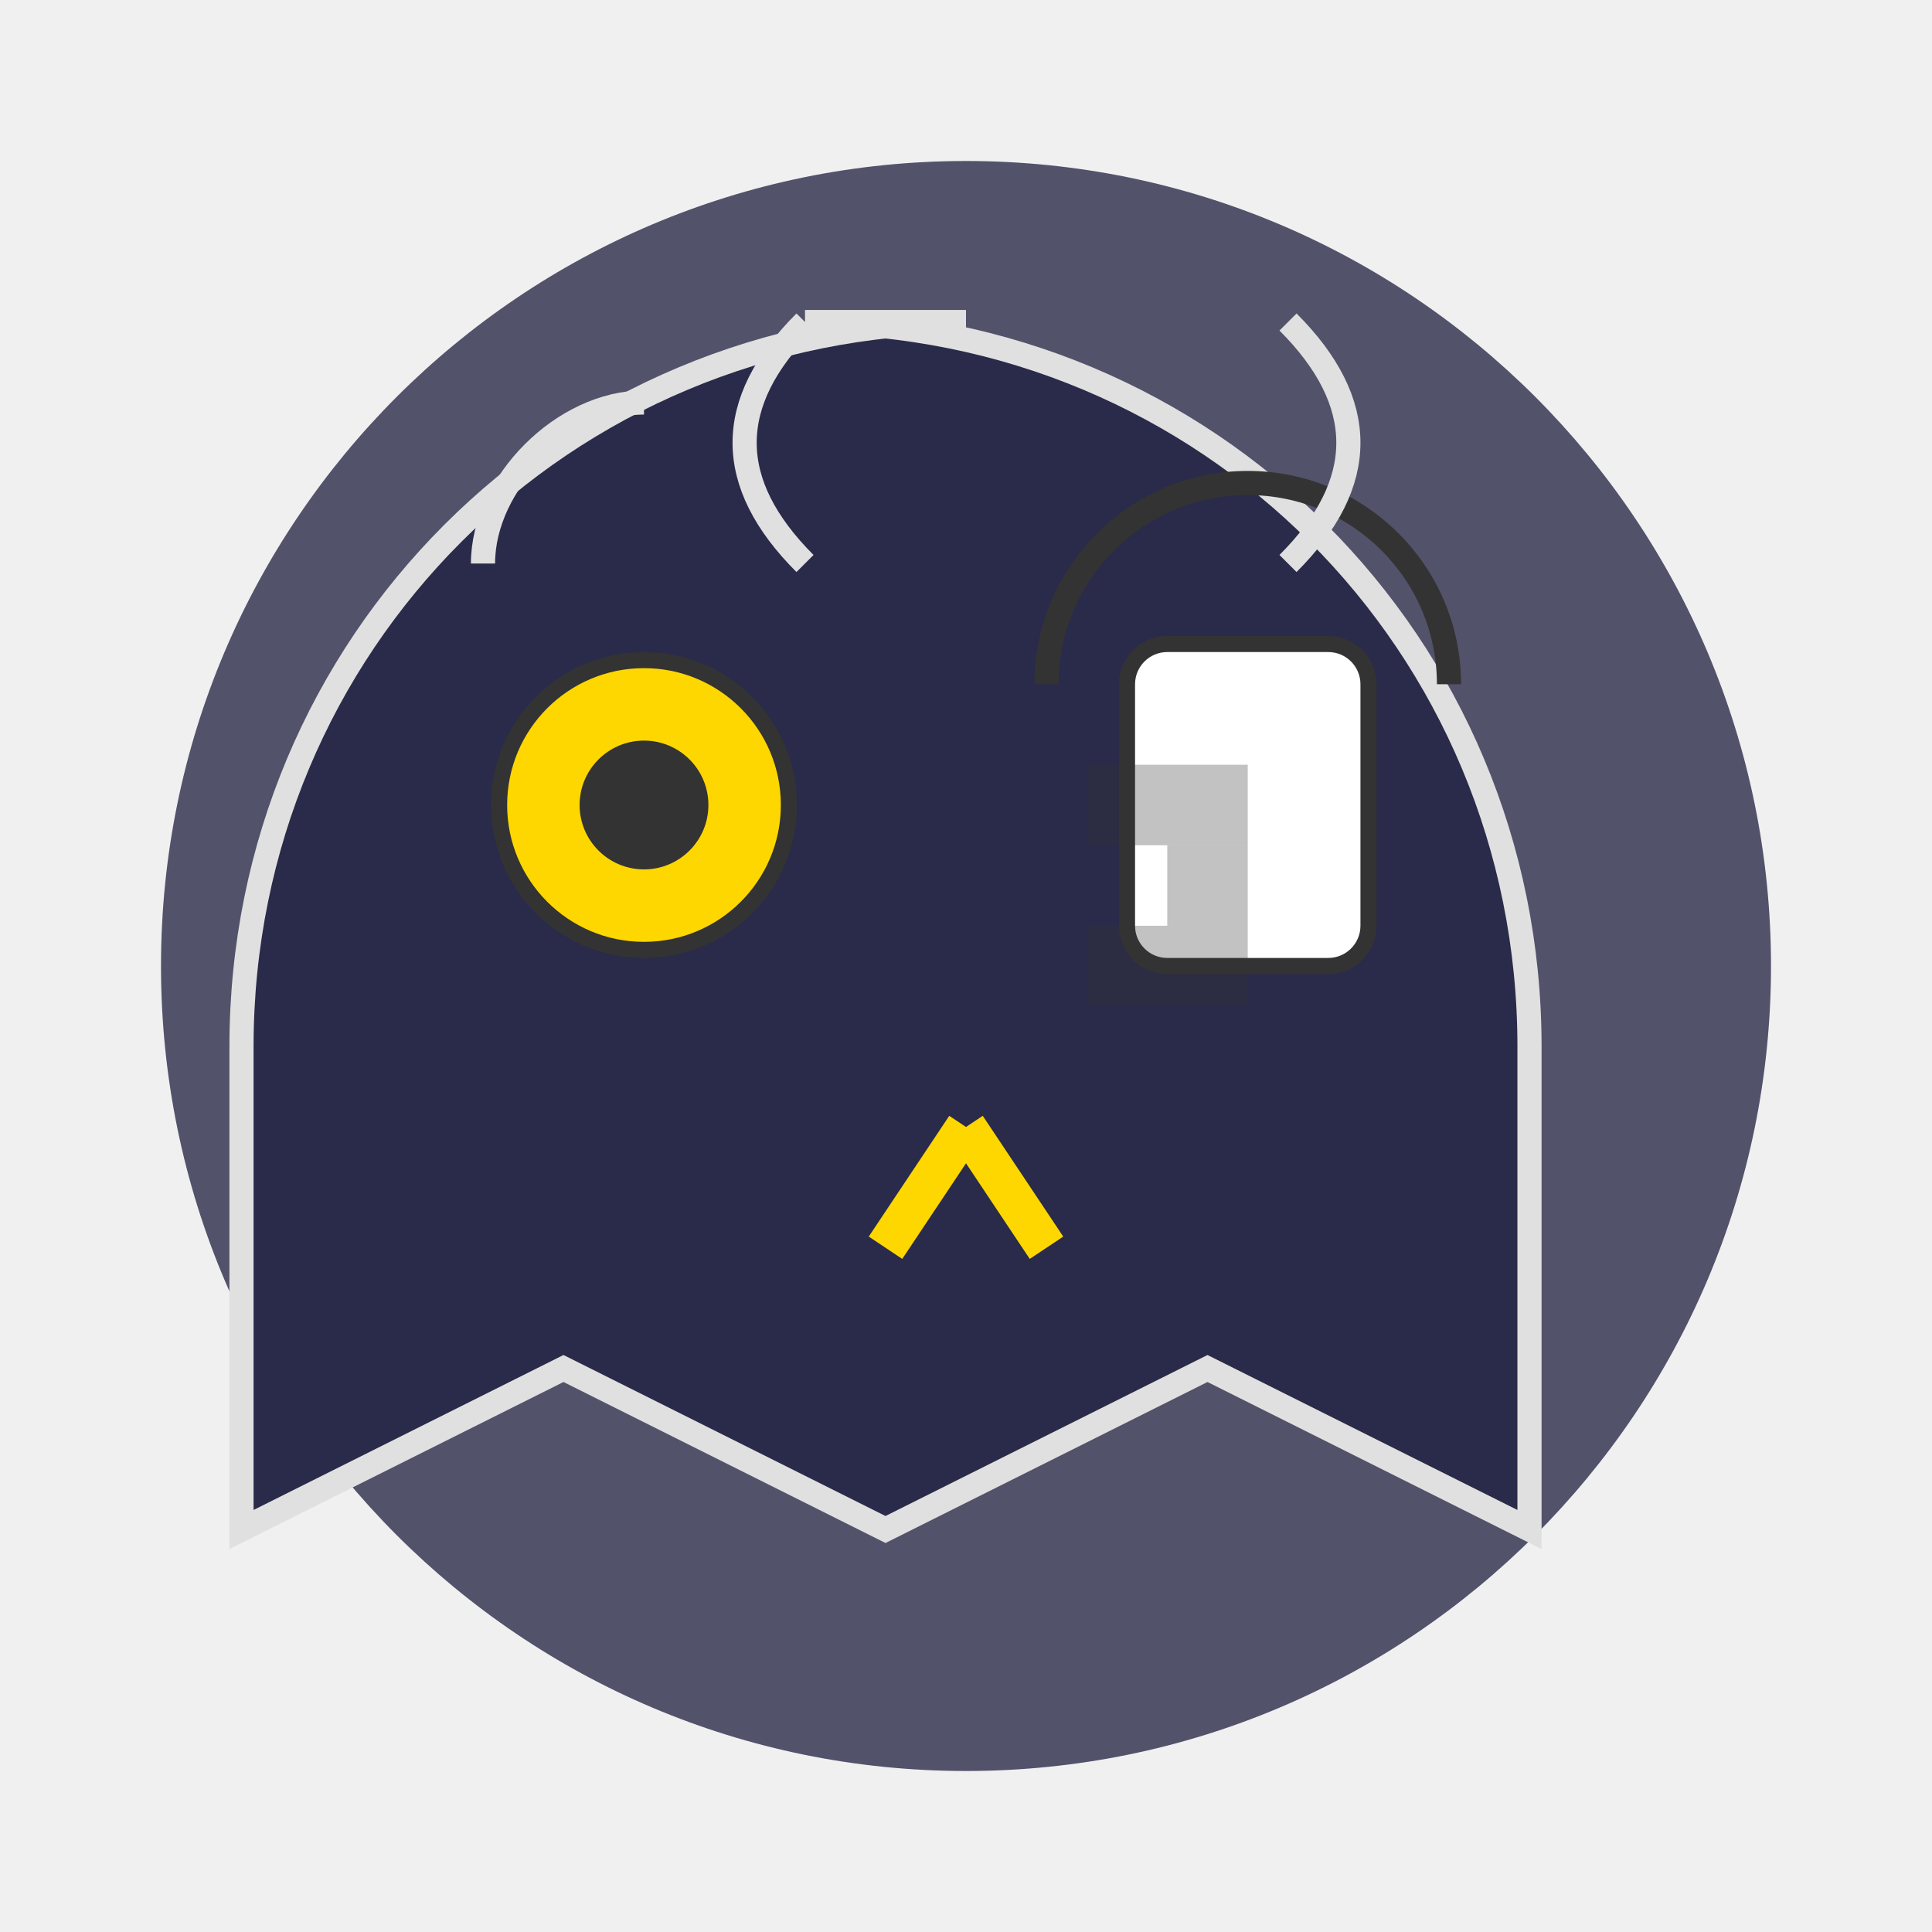
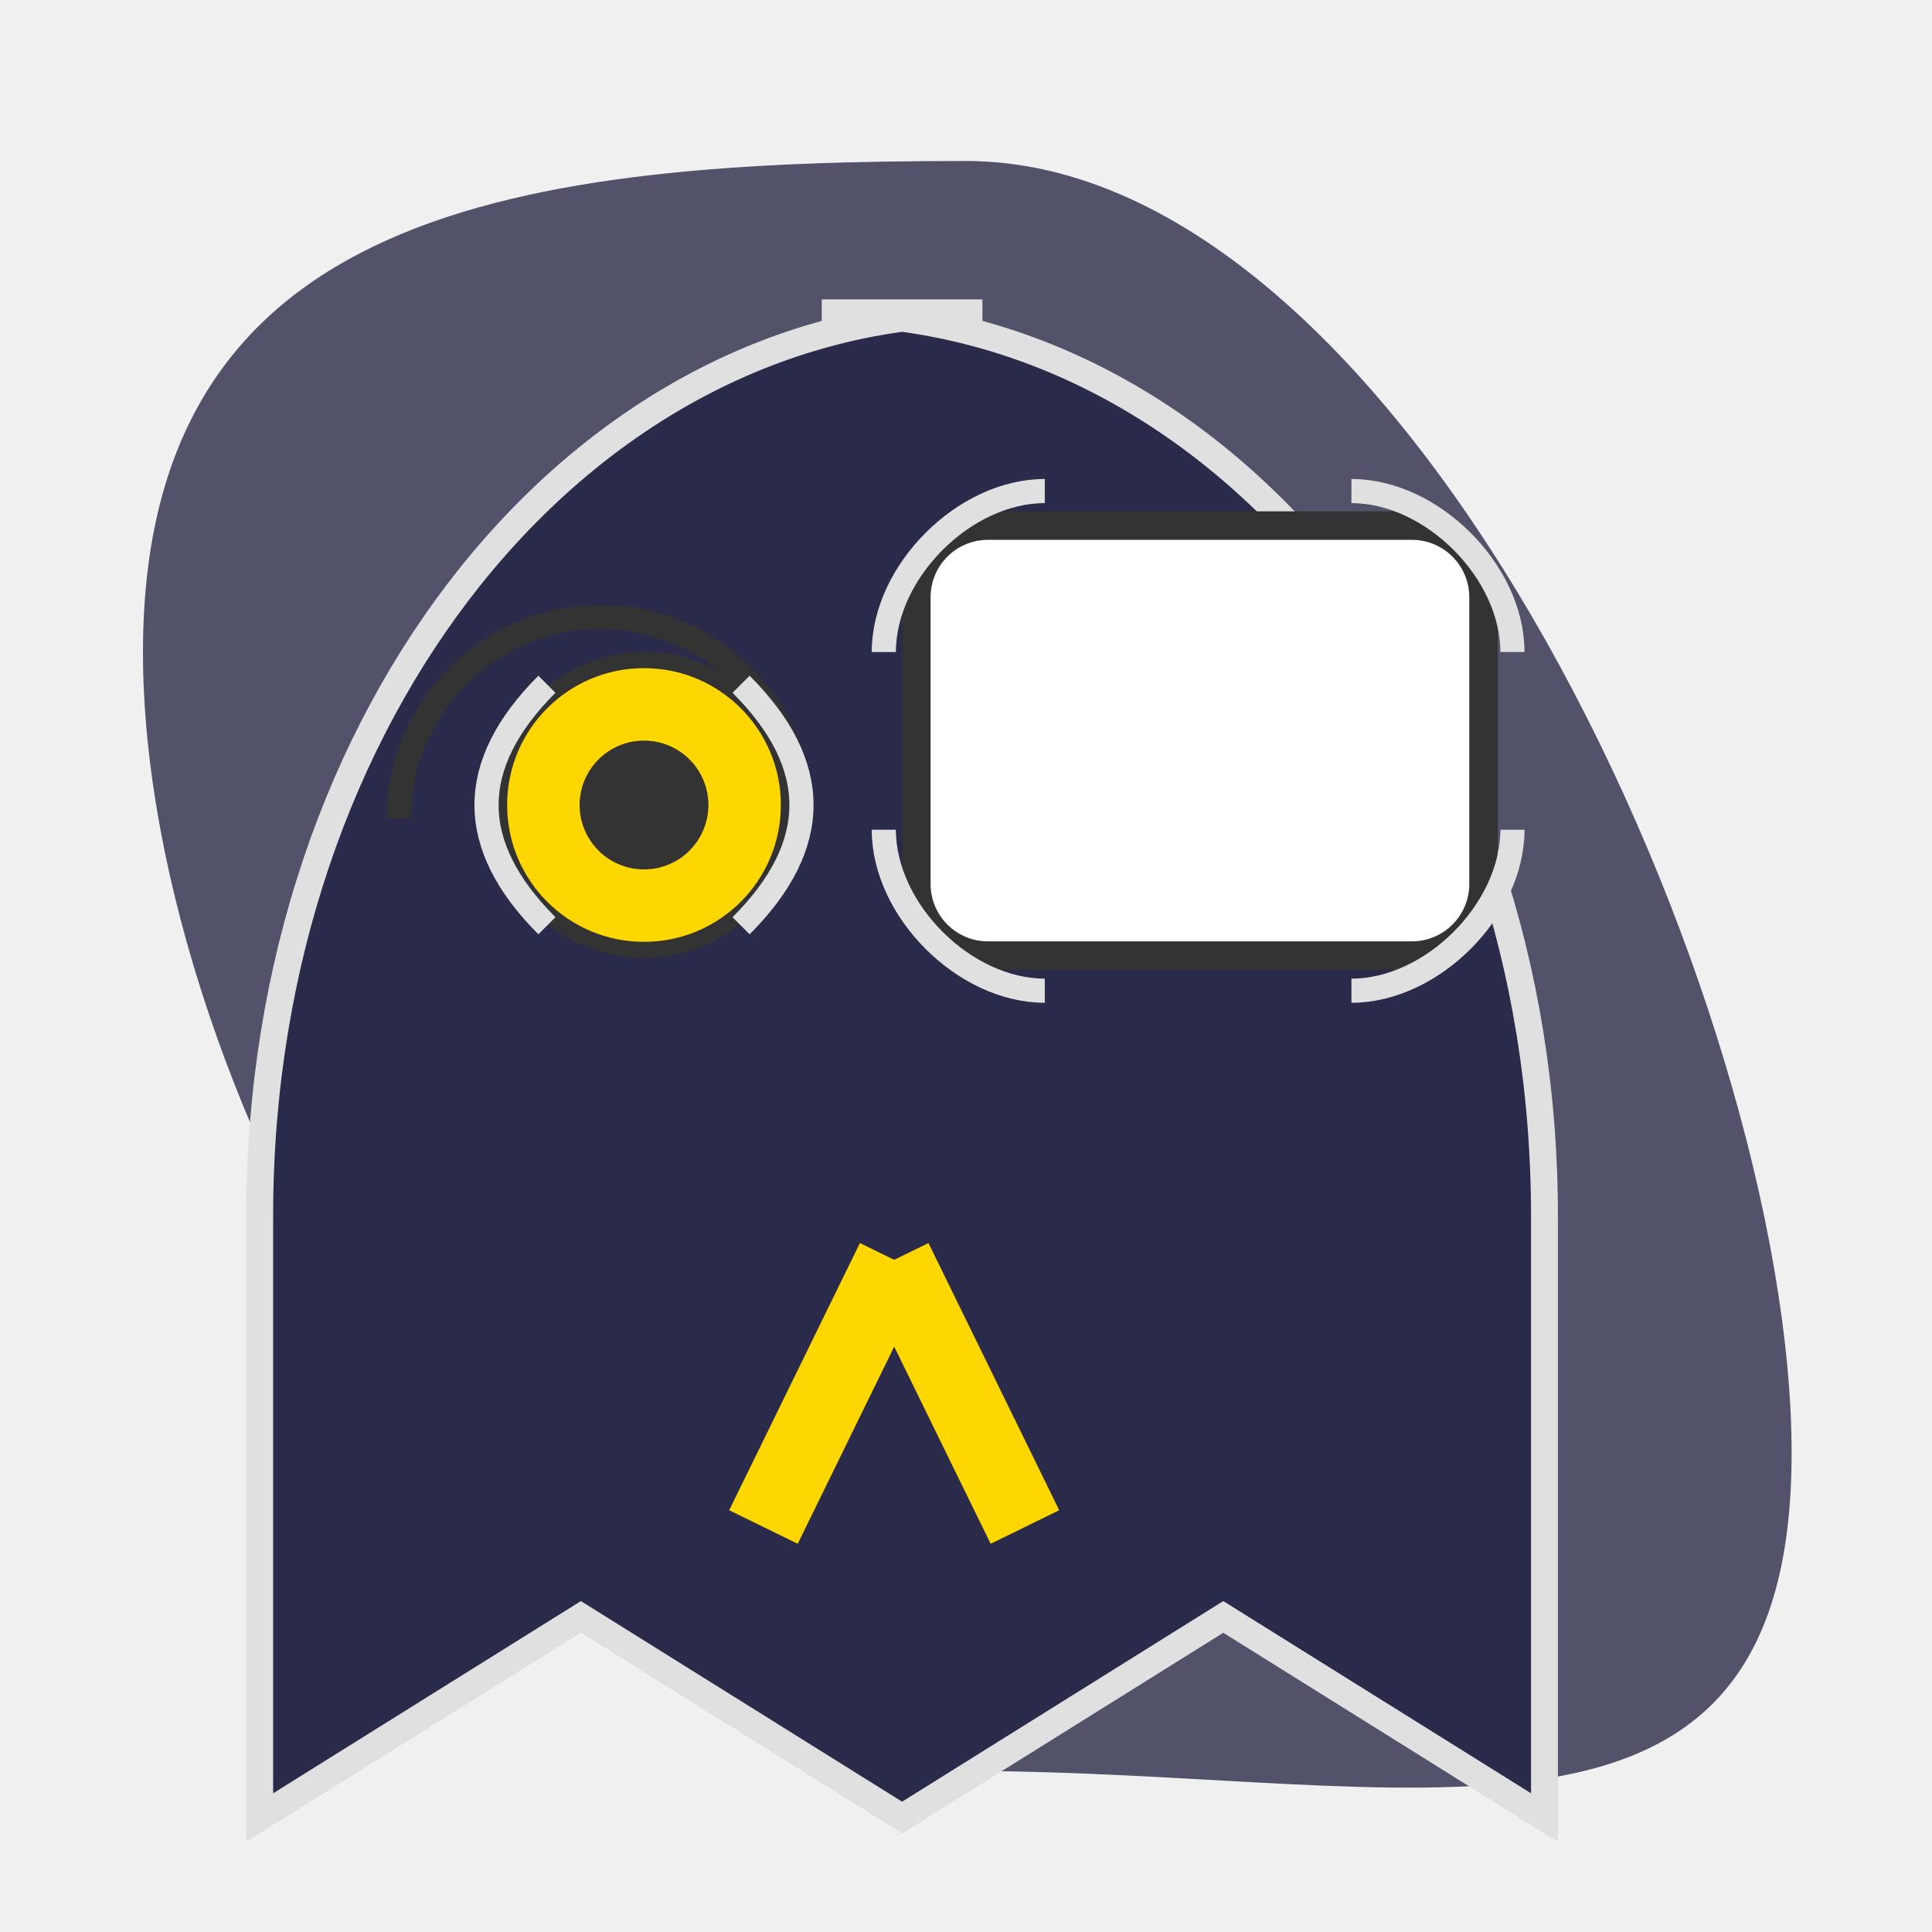
- <svg xmlns="http://www.w3.org/2000/svg" width="256" height="256" viewBox="0 0 24 24">
-   <circle cx="12" cy="12" r="10" fill="#2a2a4a" opacity="0.8" />
-   <path d="M12 4C7 4 3 8 3 13v6l4-2 4 2 4-2 4 2v-6c0-5-4-9-9-9z" fill="#2a2a4a" stroke="#e0e0e0" stroke-width="0.3" />
-   <circle cx="8" cy="10" r="1.8" fill="#ffd700" stroke="#333" stroke-width="0.2" />
-   <circle cx="8" cy="10" r="0.8" fill="#333" />
-   <rect x="14" y="8" width="3" height="4" fill="white" rx="0.5" stroke="#333" stroke-width="0.2" />
-   <path d="M15.5 9.5h-2v1h2v-1z" fill="#333" opacity="0.3" />
-   <path d="M15.5 11.5h-2v1h2v-1z" fill="#333" opacity="0.3" />
-   <path d="M15.5 10.5h-1v1h1v-1z" fill="#333" opacity="0.3" />
-   <path d="M13 8.5a2.5 2.5 0 0 1 5 0" stroke="#333" stroke-width="0.3" fill="none" />
-   <path d="M12 14l-1 1.5M12 14l1 1.5" stroke="#ffd700" stroke-width="0.5" fill="none" />
-   <path d="M8 5c-1 0-2 1-2 2" stroke="#e0e0e0" stroke-width="0.3" fill="none" />
-   <path d="M10 4c-1 1-1 2 0 3" stroke="#e0e0e0" stroke-width="0.3" fill="none" />
-   <path d="M16 4c1 1 1 2 0 3" stroke="#e0e0e0" stroke-width="0.3" fill="none" />
+ <svg xmlns="http://www.w3.org/2000/svg" width="256" height="256" viewBox="0 0 24 24" version="1.1" id="svg10">
+   <defs id="defs10" />
+   <path id="circle1" style="opacity:0.8;fill:#2a2a4a" d="M 22.256,18.048 C 22.256,23.571 17.523,22 12,22 6.477,22 1.776,13.623 1.776,8.1 1.776,2.577 6.477,2 12,2 17.523,2 22.256,12.525 22.256,18.048 Z" />
+   <path d="m 12.204,3.886 c -4.988,0 -8.978,4.985 -8.978,11.215 v 7.477 l 3.99,-2.492 3.99,2.492 3.99,-2.492 3.99,2.492 v -7.477 c 0,-6.231 -3.99,-11.215 -8.978,-11.215 z" fill="#2a2a4a" stroke="#e0e0e0" stroke-width="0.334" id="path1" />
+   <circle cx="8" cy="10" r="1.8" fill="#ffd700" stroke="#333" stroke-width="0.2" id="circle2" />
+   <circle cx="8" cy="10" r="0.8" fill="#333" id="circle3" />
+   <rect x="-11.871" y="11.383" width="5.342" height="7.046" fill="#ffffff" rx="0.89" stroke="#333333" stroke-width="0.354" id="rect3" transform="rotate(-90)" />
+   <path d="m 4.956,10.164 a 2.5,2.5 0 0 1 5,0" stroke="#333333" stroke-width="0.3" fill="none" id="path6" />
+   <path d="m 11.108,15.65 -1.624,3.319 m 1.624,-3.319 1.624,3.319" stroke="#ffd700" stroke-width="0.948" fill="none" id="path7" />
+   <path d="m 12.979,6.1 c -1,0 -2,1 -2,2" stroke="#e0e0e0" stroke-width="0.3" fill="none" id="path8" />
+   <path d="m 6.794,8.5 c -1,1 -1,2 0,3" stroke="#e0e0e0" stroke-width="0.3" fill="none" id="path9" />
+   <path d="m 9.206,8.5 c 1,1 1,2 0,3" stroke="#e0e0e0" stroke-width="0.3" fill="none" id="path10" />
+   <path d="m 16.788,12.307 c 1,0 2,-1 2,-2" stroke="#e0e0e0" stroke-width="0.3" fill="none" id="path11" />
+   <path d="m 12.979,12.307 c -1,0 -2,-1 -2,-2" stroke="#e0e0e0" stroke-width="0.3" fill="none" id="path12" />
+   <path d="m 16.788,6.1 c 1,0 2,1 2,2" stroke="#e0e0e0" stroke-width="0.3" fill="none" id="path13" />
</svg>
